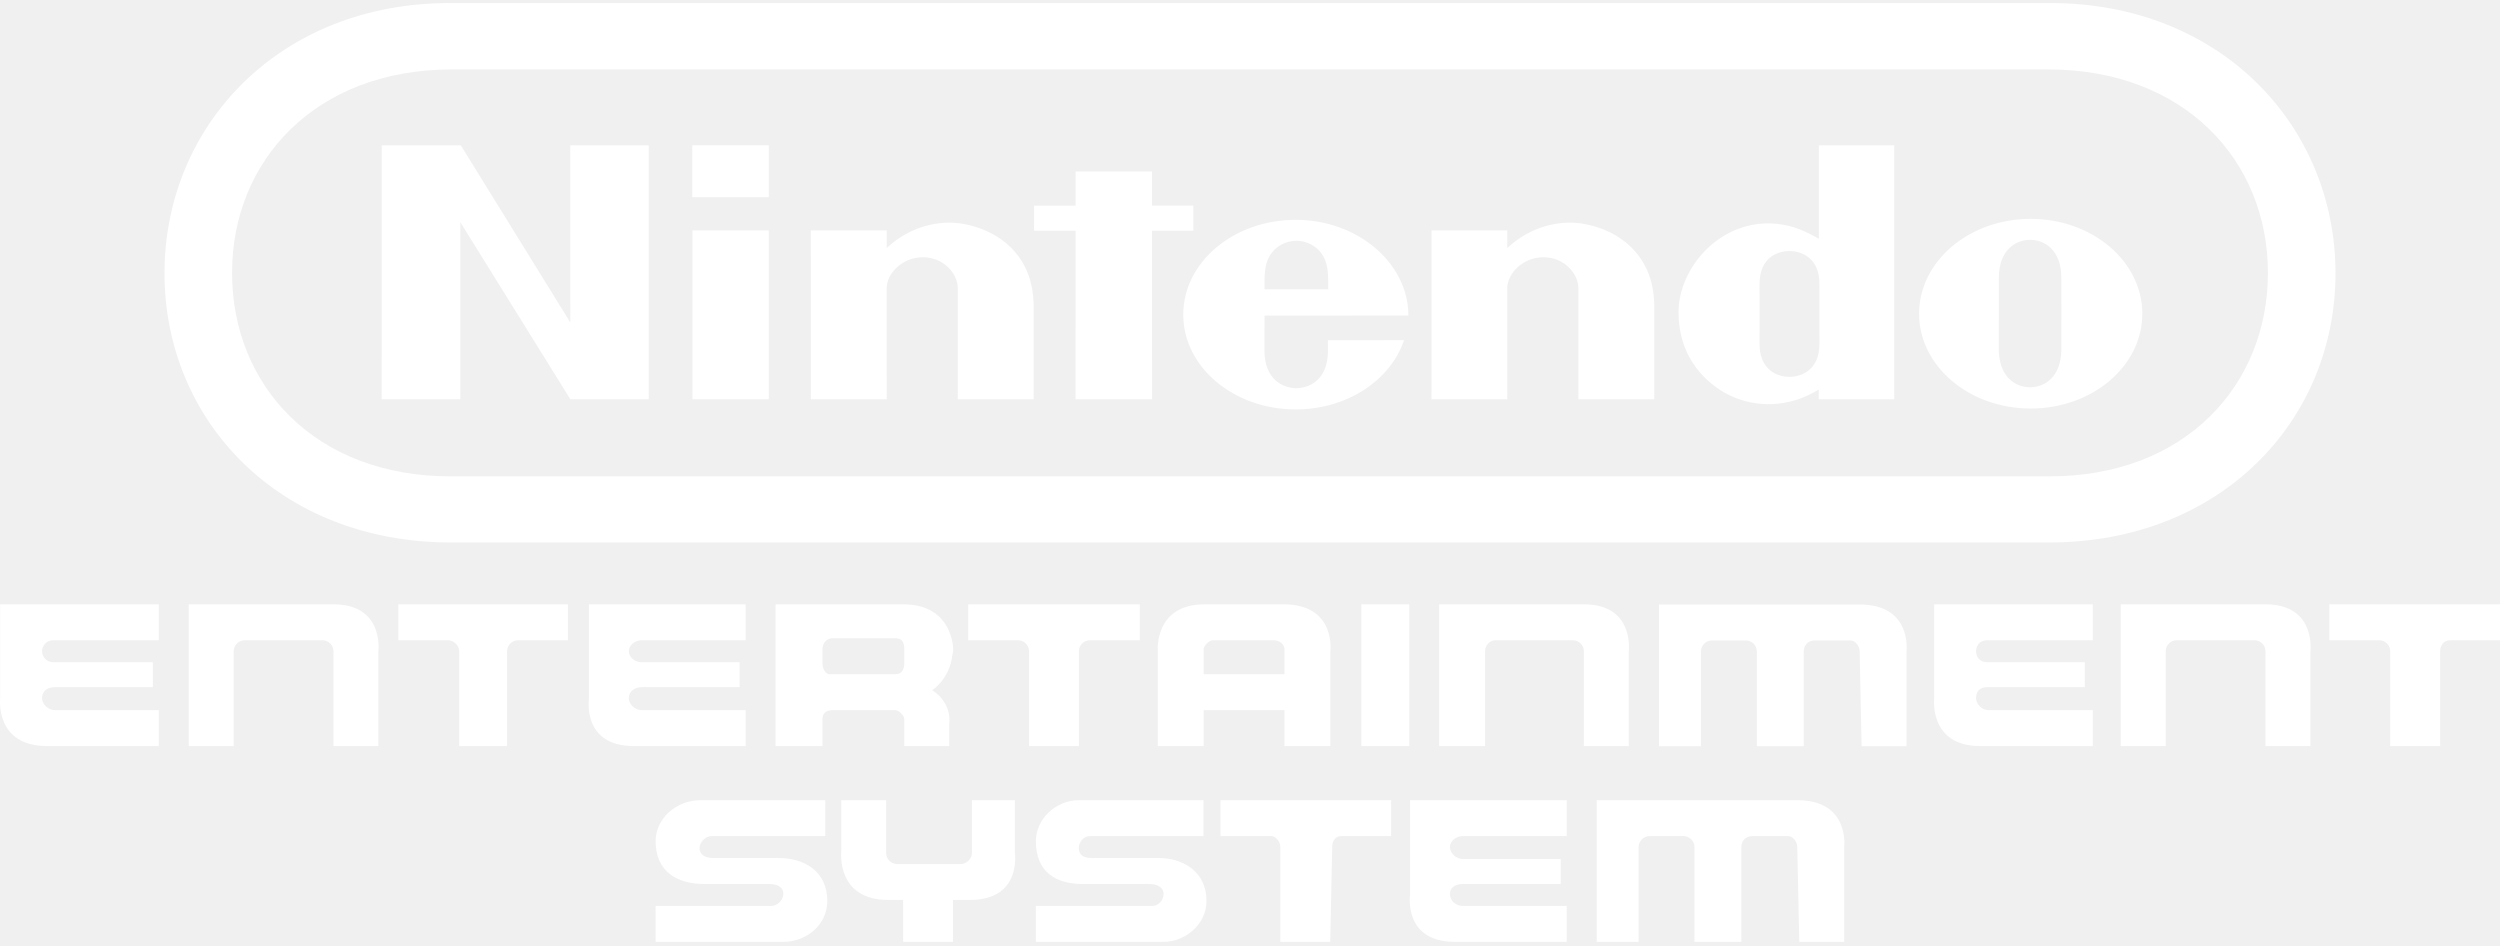
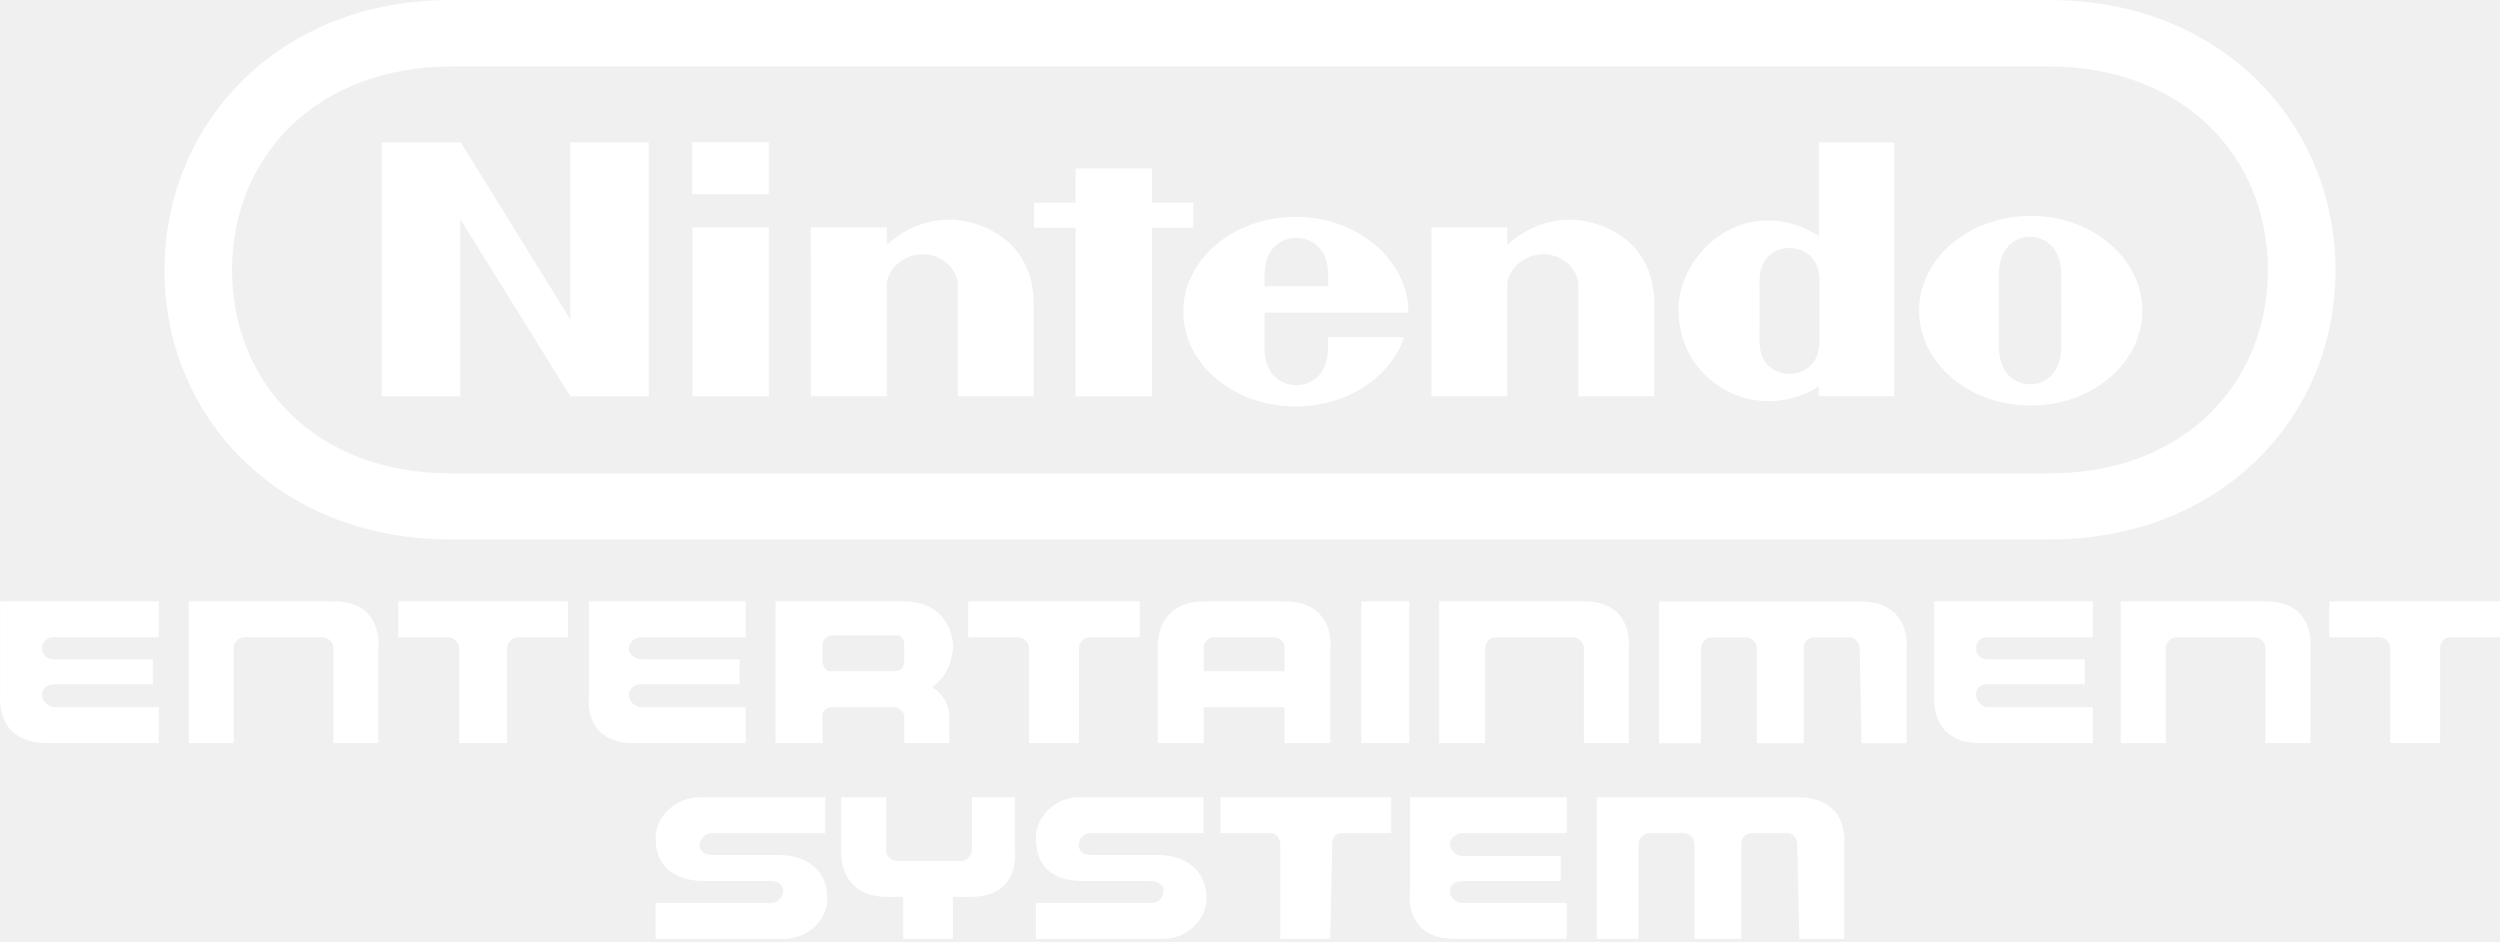
- <svg xmlns="http://www.w3.org/2000/svg" clip-rule="evenodd" fill-rule="evenodd" stroke-linejoin="round" stroke-miterlimit="2" viewBox="0 0 600 227">
+ <svg xmlns="http://www.w3.org/2000/svg" clip-rule="evenodd" fill-rule="evenodd" stroke-linejoin="round" stroke-miterlimit="2" viewBox="0 0 600 226">
  <g fill="#fff" fill-rule="nonzero">
-     <path d="m80.034 145.038h-34.737v34.013h10.786v-22.755c0-1.441 1.193-2.637 2.633-2.637h18.68c1.433 0 2.638 1.196 2.638 2.637v22.755h10.773v-22.755s1.441-11.258-10.773-11.258" />
-     <path d="m380.134 145.038h-34.739v34.013h11.016v-22.755c0-1.441 1.205-2.637 2.402-2.637h18.687c1.43 0 2.634 1.196 2.634 2.637v22.755h10.769v-22.755s1.437-11.258-10.769-11.258" />
-     <path d="m543.715 145.038h-34.732v34.013h10.786v-22.755c0-1.441 1.187-2.637 2.634-2.637h18.678c1.43 0 2.634 1.196 2.634 2.637v22.755h10.777v-22.755s1.43-11.258-10.777-11.258" />
-     <path d="m95.601 153.659h11.973c1.198 0 2.639 1.196 2.639 2.637v22.755h11.488v-22.755c0-1.441 1.204-2.637 2.637-2.637h11.973v-8.621h-40.71z" />
-     <path d="m559.038 145.038v8.621h11.981c1.429 0 2.634 1.196 2.634 2.637v22.755h11.981v-22.755c0-1.441.948-2.637 2.385-2.637h11.981v-8.621z" />
-     <path d="m232.36 153.659h11.974c1.434 0 2.638 1.196 2.638 2.637v22.755h11.965v-22.755c0-1.441 1.205-2.637 2.647-2.637h11.965v-8.621h-41.189z" />
-     <path d="m326.722 145.038h11.494v34.012h-11.494z" />
-     <path d="m308.277 161.81h-19.391v-5.991c0-.964 1.435-2.16 2.149-2.16h14.608c1.671 0 2.634 1.196 2.634 2.16zm-.241-16.772h-18.919c-12.215 0-11.251 11.258-11.251 11.258v22.755h11.02v-8.617h19.391v8.617h11.01v-22.755s1.437-11.258-11.251-11.258" />
-     <path d="m217.029 159.175c0 1.671-.713 2.635-2.155 2.635h-15.809c-.714 0-1.67-.964-1.67-2.635v-3.356c0-1.441.956-2.638 2.389-2.638h15.09c1.442 0 2.155.711 2.155 2.638zm-.236-14.137h-30.657v34.013h11.259v-6.472c0-1.437.956-2.145 2.389-2.145h15.09c.715 0 2.155 1.197 2.155 2.145v6.472h10.774v-5.262s.964-4.807-4.068-8.157c3.353-2.393 4.554-5.976 4.795-8.143.237-.956.237-1.67.237-1.67s0-10.781-11.974-10.781" />
-     <path d="m.031 167.792s-1.194 11.259 11.262 11.259h26.826v-8.617h-24.914c-1.675 0-3.116-1.452-3.116-2.875 0-1.678 1.204-2.641 3.116-2.641h23.48v-5.984h-23.959c-1.433 0-2.637-1.196-2.637-2.638 0-1.441 1.204-2.637 2.637-2.637h25.393v-8.621h-38.088v22.754" />
-     <path d="m141.347 167.792s-1.683 11.259 10.78 11.259h26.826v-8.617h-24.914c-1.682 0-3.116-1.452-3.116-2.875 0-1.678 1.434-2.641 3.116-2.641h23.473v-5.984h-23.473c-1.682 0-3.116-1.196-3.116-2.638 0-1.441 1.434-2.637 3.116-2.637h24.914v-8.621h-37.606z" />
-     <path d="m464.197 167.792s-1.204 11.259 11.018 11.259h27.063v-8.617h-25.152c-1.437 0-2.873-1.452-2.873-2.875 0-1.678.962-2.641 2.639-2.641h23.466v-5.984h-23.466c-1.677 0-2.639-1.196-2.639-2.638 0-1.441.962-2.637 2.639-2.637h25.386v-8.621h-38.081z" />
-     <path d="m446.316 145.083h-48.151v34.006h10.063v-22.747c0-1.434 1.196-2.635 2.634-2.635h8.136c1.444 0 2.648 1.201 2.648 2.635v22.747h11.252v-22.747c0-1.434.962-2.635 2.634-2.635h8.625c.954 0 2.159 1.201 2.159 2.635l.467 22.747h10.777v-22.747s1.436-11.259-11.244-11.259" />
-     <path d="m292.911 200.663h12.21c.948 0 2.152 1.204 2.152 2.634v22.75h11.983l.474-22.75c0-1.43.713-2.634 2.159-2.634h11.981v-8.617h-40.959z" />
-     <path d="m431.345 192.046h-48.136v34.001h10.055v-22.75c0-1.43 1.196-2.634 2.634-2.634h8.143c1.43 0 2.626 1.204 2.626 2.634v22.75h11.258v-22.75c0-1.43.957-2.634 2.642-2.634h8.618c.962 0 2.16 1.204 2.16 2.634l.481 22.75h10.778v-22.75s1.428-11.251-11.259-11.251" />
-     <path d="m243.575 192.046h-10.303v12.695c0 1.424-1.434 2.627-2.626 2.627h-15.338c-1.433 0-2.634-1.203-2.634-2.627v-12.695h-10.774v12.455s-1.196 11.485 11.259 11.485h3.589v10.061h11.979v-10.061h4.067c12.455 0 10.781-11.245 10.781-11.245z" />
-     <path d="m338.414 214.796s-1.677 11.251 10.778 11.251h26.823v-8.624h-24.904c-1.678 0-3.123-1.197-3.123-2.875 0-1.671 1.445-2.385 3.123-2.385h23.466v-5.998h-23.466c-1.678 0-3.123-1.424-3.123-2.868 0-1.43 1.445-2.634 3.123-2.634h24.904v-8.617h-37.601z" />
-     <path d="m278.062 205.923h-16.053c-1.911 0-3.104-.708-3.104-2.378 0-1.451 1.193-2.882 2.627-2.882h27.304v-8.617h-29.931c-5.513 0-10.296 4.546-10.296 9.821 0 7.422 4.783 10.296 11.252 10.296h16.044c1.68 0 3.357.714 3.357 2.385 0 1.438-1.2 2.875-2.641 2.875h-28.012v8.624h30.653c5.028 0 10.299-4.071 10.299-9.821 0-6.937-5.513-10.303-11.499-10.303" />
-     <path d="m186.811 205.923h-15.567c-1.919 0-3.353-.708-3.353-2.378 0-1.451 1.434-2.882 2.875-2.882h27.304v-8.617h-29.942c-5.987 0-10.78 4.546-10.78 9.821 0 7.422 5.272 10.296 11.736 10.296h15.567c1.92 0 3.353.714 3.353 2.385 0 1.438-1.433 2.875-2.874 2.875h-27.782v8.624h30.656c5.51 0 10.544-4.071 10.544-9.821 0-6.937-5.272-10.303-11.737-10.303" />
-     <path d="m491.655 114.325h-383.31c-32.749.111-52.653-21.869-52.653-48.833 0-26.971 20.03-48.774 52.653-48.833h383.31c32.623.059 52.645 21.862 52.645 48.833 0 26.964-19.896 48.944-52.645 48.833m.186-113.596h-383.682c-41.083-.096-68.678 29.441-68.678 64.852 0 35.403 27.528 64.599 68.738 64.614h383.562c41.203-.015 68.738-29.211 68.738-64.614 0-35.411-27.602-64.948-68.678-64.852m-187.155 60.751c1.432-2.499 4.064-3.693 6.445-3.701 2.388.008 5.02 1.202 6.444 3.701 1.172 2.025 1.224 4.398 1.202 7.942h-15.299c-.03-3.544.044-5.917 1.208-7.942m33.327 14.253c0-12.562-12.14-22.974-27.045-22.974-14.899 0-26.987 10.182-26.987 22.752 0 12.562 12.088 22.752 26.987 22.752 12.377 0 22.811-7.053 26-16.627l-18.266.015s.015.178.015 2.455c0 7.416-4.872 9.062-7.586 9.062-2.7 0-7.661-1.646-7.661-9.062 0-2.218.015-8.365.015-8.365s34.528.014 34.528-.008m38.362-22.299c-6.066.17-11.109 2.766-14.624 6.11-.015-1.001 0-4.256 0-4.256l-18.183.007-.008 40.528h18.191s-.015-24.895-.015-26.623c0-3.53 3.708-7.46 8.699-7.46 4.999 0 8.373 3.93 8.373 7.46v26.623h18.213s-.007-19.2 0-22.055c.104-16.048-13.801-20.534-20.646-20.334m-148.947 0c-6.058.17-11.109 2.766-14.616 6.11-.015-1.001 0-4.256 0-4.256l-18.214.007.015 40.528h18.199s-.015-24.895-.015-26.623c0-3.53 3.708-7.46 8.699-7.46 4.99 0 8.372 3.93 8.372 7.46v26.623h18.213s-.022-19.2 0-22.055c.097-16.048-13.808-20.534-20.653-20.334m209.231 21.921s.007 4.59.007 7.193c0 6.259-4.338 7.898-7.193 7.898-2.907 0-7.179-1.639-7.179-7.898 0-2.15.008-7.208.008-7.208s-.008-5.146-.008-7.223c0-6.274 4.272-7.868 7.186-7.868 2.848 0 7.179 1.594 7.179 7.868zm-.134-18.05c-2.922-1.646-6.021-3.233-10.367-3.612-13.208-1.164-23.308 10.516-23.308 21.217 0 14.105 10.894 19.326 12.54 20.097 6.17 2.87 14.083 2.877 21.098-1.528 0 .379.008 2.344.008 2.344h18.116v-60.936h-18.087zm58.192 26.519c0 6.459-3.819 9.121-7.49 9.121-3.678 0-7.512-2.662-7.512-9.121 0-2.455.007-8.743.007-8.743s.008-5.992.008-8.454c0-6.423 3.841-9.07 7.49-9.07 3.663 0 7.49 2.647 7.49 9.07 0 2.462 0 7 .022 8.632 0 .096-.015 6.125-.015 8.565m-7.349-31.295c-14.794 0-26.786 10.197-26.786 22.759 0 12.57 11.992 22.759 26.786 22.759 14.795 0 26.786-10.189 26.786-22.759 0-12.562-11.991-22.759-26.786-22.759m-321.224-5.206h18.369v-12.458h-18.369zm.044 48.507h18.325v-40.527h-18.325zm120.218-40.453v-6.029h-9.929v-8.195h-18.34l.015 8.202-9.974.008v6.014h9.967l-.015 40.453h18.361l-.014-40.453zm-149.533 22.01-26.274-42.5h-18.984l-.008 60.943h18.874v-42.5l26.407 42.5h18.807v-60.943h-18.836z" />
+     <path d="m80.034 144.322h-34.737v34.013h10.786v-22.755c0-1.441 1.193-2.637 2.633-2.637h18.68c1.433 0 2.638 1.196 2.638 2.637v22.755h10.773v-22.755s1.441-11.258-10.773-11.258" />
+     <path d="m380.134 144.322h-34.739v34.013h11.016v-22.755c0-1.441 1.205-2.637 2.402-2.637h18.687c1.43 0 2.634 1.196 2.634 2.637v22.755h10.769v-22.755s1.437-11.258-10.769-11.258" />
+     <path d="m543.715 144.322h-34.732v34.013h10.786v-22.755c0-1.441 1.187-2.637 2.634-2.637h18.678c1.43 0 2.634 1.196 2.634 2.637v22.755h10.777v-22.755s1.43-11.258-10.777-11.258" />
+     <path d="m95.601 152.943h11.973c1.198 0 2.639 1.196 2.639 2.637v22.755h11.488v-22.755c0-1.441 1.204-2.637 2.637-2.637h11.973v-8.621h-40.71z" />
+     <path d="m559.038 144.322v8.621h11.981c1.429 0 2.634 1.196 2.634 2.637v22.755h11.981v-22.755c0-1.441.948-2.637 2.385-2.637h11.981v-8.621z" />
+     <path d="m232.36 152.943h11.974c1.434 0 2.638 1.196 2.638 2.637v22.755h11.965v-22.755c0-1.441 1.205-2.637 2.647-2.637h11.965v-8.621h-41.189z" />
+     <path d="m326.722 144.322h11.494v34.012h-11.494z" />
+     <path d="m308.277 161.094h-19.391v-5.991c0-.964 1.435-2.16 2.149-2.16h14.608c1.671 0 2.634 1.196 2.634 2.16zm-.241-16.772h-18.919c-12.215 0-11.251 11.258-11.251 11.258v22.755h11.02v-8.617h19.391v8.617h11.01v-22.755s1.437-11.258-11.251-11.258" />
+     <path d="m217.029 158.459c0 1.671-.713 2.635-2.155 2.635h-15.809c-.714 0-1.67-.964-1.67-2.635v-3.356c0-1.441.956-2.637 2.389-2.637h15.09c1.442 0 2.155.711 2.155 2.637zm-.236-14.137h-30.657v34.013h11.259v-6.472c0-1.437.956-2.145 2.389-2.145h15.09c.715 0 2.155 1.197 2.155 2.145v6.472h10.774v-5.261s.964-4.808-4.068-8.158c3.353-2.392 4.554-5.976 4.795-8.143.237-.956.237-1.67.237-1.67s0-10.781-11.974-10.781" />
+     <path d="m.031 167.076s-1.194 11.259 11.262 11.259h26.826v-8.617h-24.914c-1.675 0-3.116-1.452-3.116-2.875 0-1.677 1.204-2.641 3.116-2.641h23.48v-5.984h-23.959c-1.433 0-2.637-1.196-2.637-2.638 0-1.441 1.204-2.637 2.637-2.637h25.393v-8.621h-38.088v22.754" />
+     <path d="m141.347 167.076s-1.683 11.259 10.78 11.259h26.826v-8.617h-24.914c-1.682 0-3.116-1.452-3.116-2.875 0-1.677 1.434-2.641 3.116-2.641h23.473v-5.984h-23.473c-1.682 0-3.116-1.196-3.116-2.638 0-1.441 1.434-2.637 3.116-2.637h24.914v-8.621h-37.606z" />
+     <path d="m464.197 167.076s-1.204 11.259 11.018 11.259h27.063v-8.617h-25.152c-1.437 0-2.873-1.452-2.873-2.875 0-1.677.962-2.641 2.639-2.641h23.466v-5.984h-23.466c-1.677 0-2.639-1.196-2.639-2.638 0-1.441.962-2.637 2.639-2.637h25.386v-8.621h-38.081z" />
+     <path d="m446.316 144.367h-48.151v34.006h10.063v-22.747c0-1.434 1.196-2.635 2.634-2.635h8.136c1.444 0 2.648 1.201 2.648 2.635v22.747h11.252v-22.747c0-1.434.962-2.635 2.634-2.635h8.625c.954 0 2.159 1.201 2.159 2.635l.467 22.747h10.777v-22.747s1.436-11.259-11.244-11.259" />
+     <path d="m292.911 199.947h12.21c.948 0 2.152 1.204 2.152 2.634v22.75h11.983l.474-22.75c0-1.43.713-2.634 2.159-2.634h11.981v-8.617h-40.959z" />
+     <path d="m431.345 191.33h-48.136v34.001h10.055v-22.75c0-1.43 1.196-2.634 2.634-2.634h8.143c1.43 0 2.626 1.204 2.626 2.634v22.75h11.258v-22.75c0-1.43.957-2.634 2.642-2.634h8.618c.962 0 2.16 1.204 2.16 2.634l.481 22.75h10.778v-22.75s1.428-11.251-11.259-11.251" />
+     <path d="m243.575 191.33h-10.303v12.696c0 1.423-1.434 2.626-2.626 2.626h-15.338c-1.433 0-2.634-1.203-2.634-2.626v-12.696h-10.774v12.455s-1.196 11.485 11.259 11.485h3.589v10.061h11.979v-10.061h4.067c12.455 0 10.781-11.244 10.781-11.244z" />
+     <path d="m338.414 214.08s-1.677 11.251 10.778 11.251h26.823v-8.624h-24.904c-1.678 0-3.123-1.197-3.123-2.875 0-1.67 1.445-2.385 3.123-2.385h23.466v-5.998h-23.466c-1.678 0-3.123-1.423-3.123-2.868 0-1.43 1.445-2.634 3.123-2.634h24.904v-8.617h-37.601z" />
+     <path d="m278.062 205.207h-16.053c-1.911 0-3.104-.707-3.104-2.378 0-1.451 1.193-2.882 2.627-2.882h27.304v-8.617h-29.931c-5.513 0-10.296 4.546-10.296 9.821 0 7.422 4.783 10.296 11.252 10.296h16.044c1.68 0 3.357.715 3.357 2.385 0 1.438-1.2 2.875-2.641 2.875h-28.012v8.624h30.653c5.028 0 10.299-4.071 10.299-9.821 0-6.937-5.513-10.303-11.499-10.303" />
+     <path d="m186.811 205.207h-15.567c-1.919 0-3.353-.707-3.353-2.378 0-1.451 1.434-2.882 2.875-2.882h27.304v-8.617h-29.942c-5.987 0-10.78 4.546-10.78 9.821 0 7.422 5.272 10.296 11.736 10.296h15.567c1.92 0 3.353.715 3.353 2.385 0 1.438-1.433 2.875-2.874 2.875h-27.782v8.624h30.656c5.51 0 10.544-4.071 10.544-9.821 0-6.937-5.272-10.303-11.737-10.303" />
+     <path d="m491.655 113.609h-383.31c-32.749.112-52.653-21.869-52.653-48.833 0-26.971 20.03-48.774 52.653-48.833h383.31c32.623.059 52.645 21.862 52.645 48.833 0 26.964-19.896 48.945-52.645 48.833m.186-113.595h-383.682c-41.083-.097-68.678 29.44-68.678 64.851 0 35.403 27.528 64.599 68.738 64.614h383.562c41.203-.015 68.738-29.211 68.738-64.614 0-35.411-27.602-64.948-68.678-64.851m-187.155 60.75c1.432-2.499 4.064-3.693 6.445-3.7 2.388.007 5.02 1.201 6.444 3.7 1.172 2.025 1.224 4.398 1.202 7.942h-15.299c-.03-3.544.044-5.917 1.208-7.942m33.327 14.253c0-12.562-12.14-22.974-27.045-22.974-14.899 0-26.987 10.182-26.987 22.752 0 12.562 12.088 22.752 26.987 22.752 12.377 0 22.811-7.053 26-16.627l-18.266.015s.015.178.015 2.455c0 7.416-4.872 9.062-7.586 9.062-2.7 0-7.661-1.646-7.661-9.062 0-2.218.015-8.365.015-8.365s34.528.015 34.528-.008m38.362-22.299c-6.066.17-11.109 2.766-14.624 6.111-.015-1.002 0-4.257 0-4.257l-18.183.007-.008 40.528h18.191s-.015-24.895-.015-26.623c0-3.53 3.708-7.46 8.699-7.46 4.999 0 8.373 3.93 8.373 7.46v26.623h18.213s-.007-19.2 0-22.055c.104-16.048-13.801-20.534-20.646-20.334m-148.947 0c-6.058.17-11.109 2.766-14.616 6.111-.015-1.002 0-4.257 0-4.257l-18.214.007.015 40.528h18.199s-.015-24.895-.015-26.623c0-3.53 3.708-7.46 8.699-7.46 4.99 0 8.372 3.93 8.372 7.46v26.623h18.213s-.022-19.2 0-22.055c.097-16.048-13.808-20.534-20.653-20.334m209.231 21.921s.007 4.591.007 7.193c0 6.259-4.338 7.898-7.193 7.898-2.907 0-7.179-1.639-7.179-7.898 0-2.15.008-7.208.008-7.208s-.008-5.146-.008-7.223c0-6.274 4.272-7.868 7.186-7.868 2.848 0 7.179 1.594 7.179 7.868zm-.134-18.05c-2.922-1.646-6.021-3.233-10.367-3.612-13.208-1.164-23.308 10.516-23.308 21.217 0 14.105 10.894 19.326 12.54 20.097 6.17 2.87 14.083 2.877 21.098-1.528 0 .379.008 2.344.008 2.344h18.116v-60.936h-18.087zm58.192 26.519c0 6.459-3.819 9.121-7.49 9.121-3.678 0-7.512-2.662-7.512-9.121 0-2.455.007-8.743.007-8.743s.008-5.992.008-8.454c0-6.422 3.841-9.07 7.49-9.07 3.663 0 7.49 2.648 7.49 9.07 0 2.462 0 7 .022 8.632 0 .096-.015 6.125-.015 8.565m-7.349-31.295c-14.794 0-26.786 10.197-26.786 22.759 0 12.57 11.992 22.76 26.786 22.76 14.795 0 26.786-10.19 26.786-22.76 0-12.562-11.991-22.759-26.786-22.759m-321.224-5.206h18.369v-12.458h-18.369zm.044 48.507h18.325v-40.527h-18.325zm120.218-40.453v-6.029h-9.929v-8.195h-18.34l.015 8.202-9.974.008v6.014h9.967l-.015 40.453h18.361l-.014-40.453zm-149.533 22.01-26.274-42.5h-18.984l-.008 60.943h18.874v-42.5l26.407 42.5h18.807v-60.943h-18.836z" />
  </g>
</svg>
